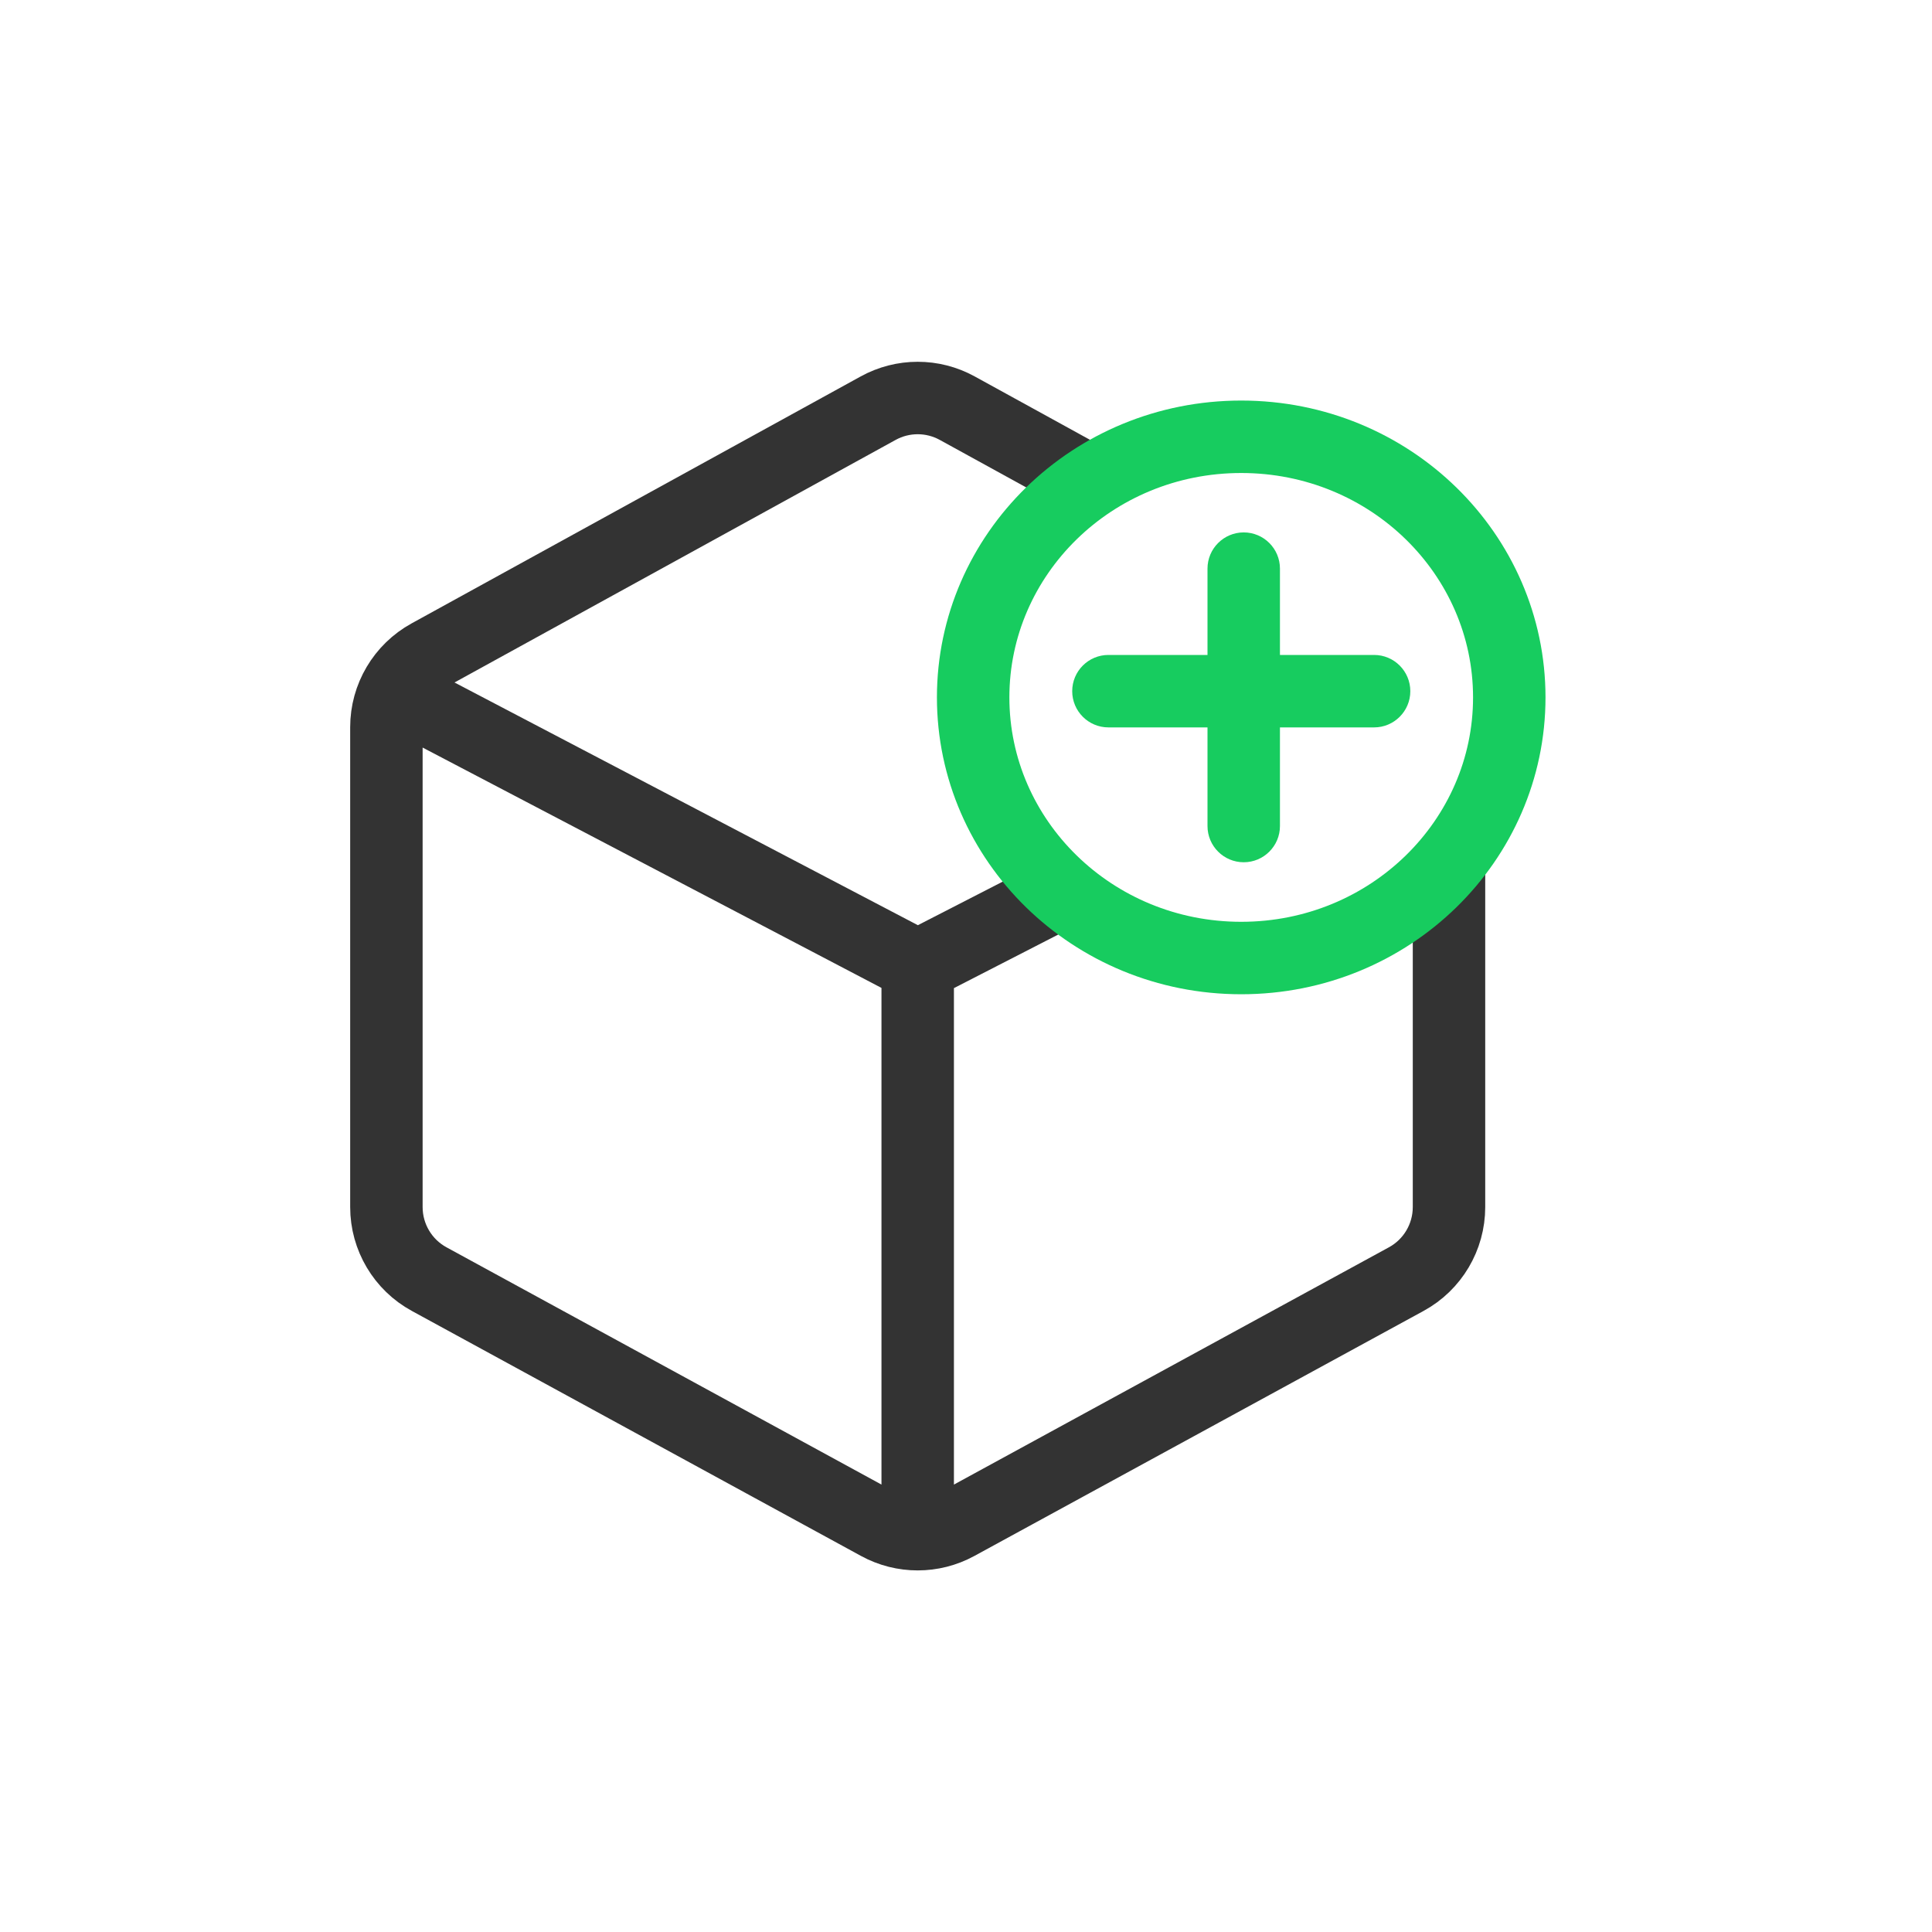
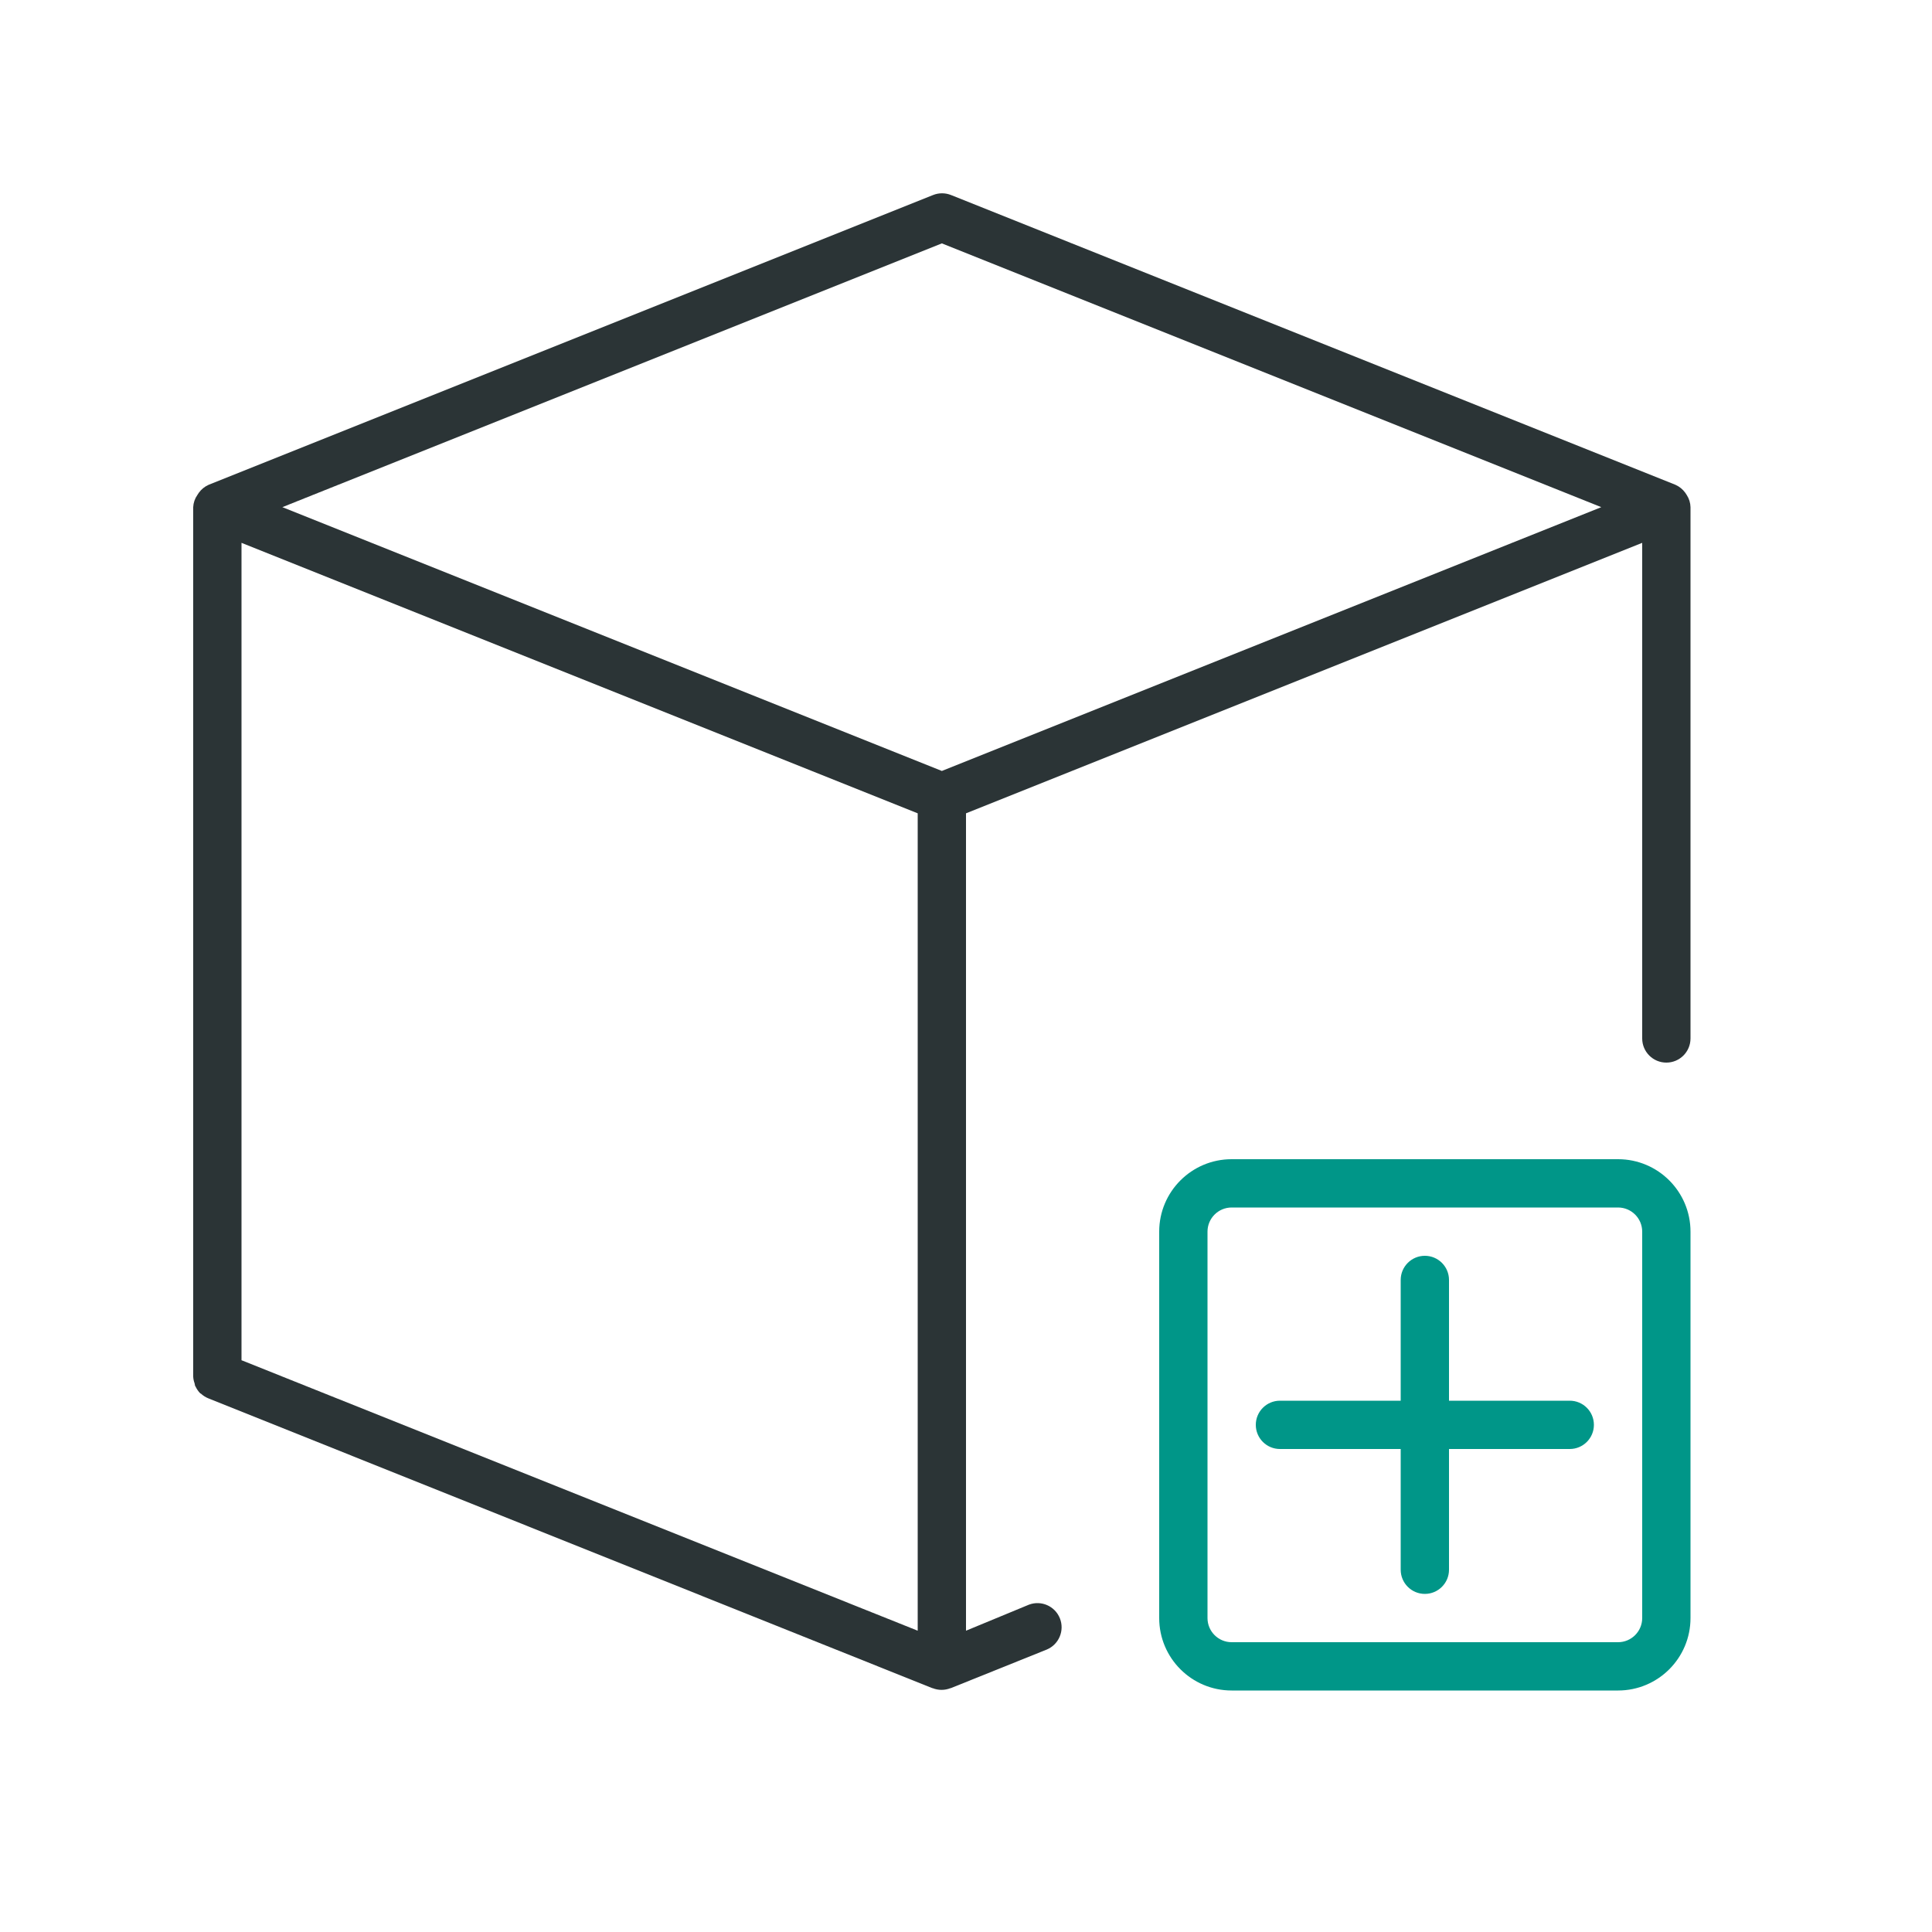
- <svg xmlns="http://www.w3.org/2000/svg" width="40" height="40" viewBox="0 0 40 40" fill="none">
-   <path d="M8.5 14.5L19 20M19 20V31.707M19 20L22.153 18.381M22.5 9.925L21 9.1L19.819 8.451C19.309 8.17 18.691 8.17 18.181 8.451L8.881 13.565C8.338 13.864 8 14.435 8 15.055V24.991C8 25.613 8.34 26.186 8.886 26.483L18.186 31.556C18.693 31.833 19.307 31.833 19.814 31.556L29.114 26.483C29.66 26.186 30 25.613 30 24.991V20.195V18.244V17.756" stroke="#333333" stroke-width="1.5" />
-   <path d="M31.248 14.439C31.248 17.402 28.781 19.835 25.698 19.835C22.616 19.835 20.148 17.402 20.148 14.439C20.148 11.476 22.616 9.043 25.698 9.043C28.781 9.043 31.248 11.476 31.248 14.439Z" stroke="#17CC5F" stroke-width="1.5" />
-   <rect x="25" y="11.023" width="1.5" height="6.829" rx="0.75" fill="#17CC5F" />
-   <rect x="22.199" y="13.56" width="7" height="1.5" rx="0.75" fill="#17CC5F" />
+ <svg xmlns="http://www.w3.org/2000/svg" width="40" height="40" viewBox="0 0 40 40">
+   <path d="M34.923,10.25a.392.392,0,0,0-.033-.05.5.5,0,0,0-.2-.162l0,0-15-6a.5.5,0,0,0-.372,0l-15,6,0,0a.5.5,0,0,0-.2.162.392.392,0,0,0-.033.05A.478.478,0,0,0,4,10.5v18a.464.464,0,0,0,.028.138.429.429,0,0,0,.011.054l.01.015a.51.51,0,0,0,.1.144l.008,0a.5.5,0,0,0,.156.1l0,0,14.989,6,0,0,.006,0a.5.5,0,0,0,.372,0l.006,0,0,0,1.989-.8a.5.5,0,0,0-.372-.928L20,33.762V16.839l14-5.6V21.5a.5.5,0,0,0,1,0v-11A.481.481,0,0,0,34.923,10.25ZM19,33.762l-14-5.6V11.239l14,5.6Zm.5-17.8L5.846,10.5,19.5,5.039,33.153,10.5Z" style="fill:#2b3436" />
+   <path d="M33.5,24h-8A1.5,1.5,0,0,0,24,25.5v8A1.5,1.5,0,0,0,25.5,35h8A1.5,1.5,0,0,0,35,33.5v-8A1.5,1.5,0,0,0,33.5,24Zm.5,9.5a.5.5,0,0,1-.5.5h-8a.5.5,0,0,1-.5-.5v-8a.5.5,0,0,1,.5-.5h8a.5.5,0,0,1,.5.5Z" style="fill:#009688" />
+   <path d="M32.5,29H30V26.5a.5.5,0,0,0-1,0V29H26.5a.5.5,0,0,0,0,1H29v2.5a.5.5,0,0,0,1,0V30h2.5a.5.5,0,0,0,0-1Z" style="fill:#009688" />
</svg>
